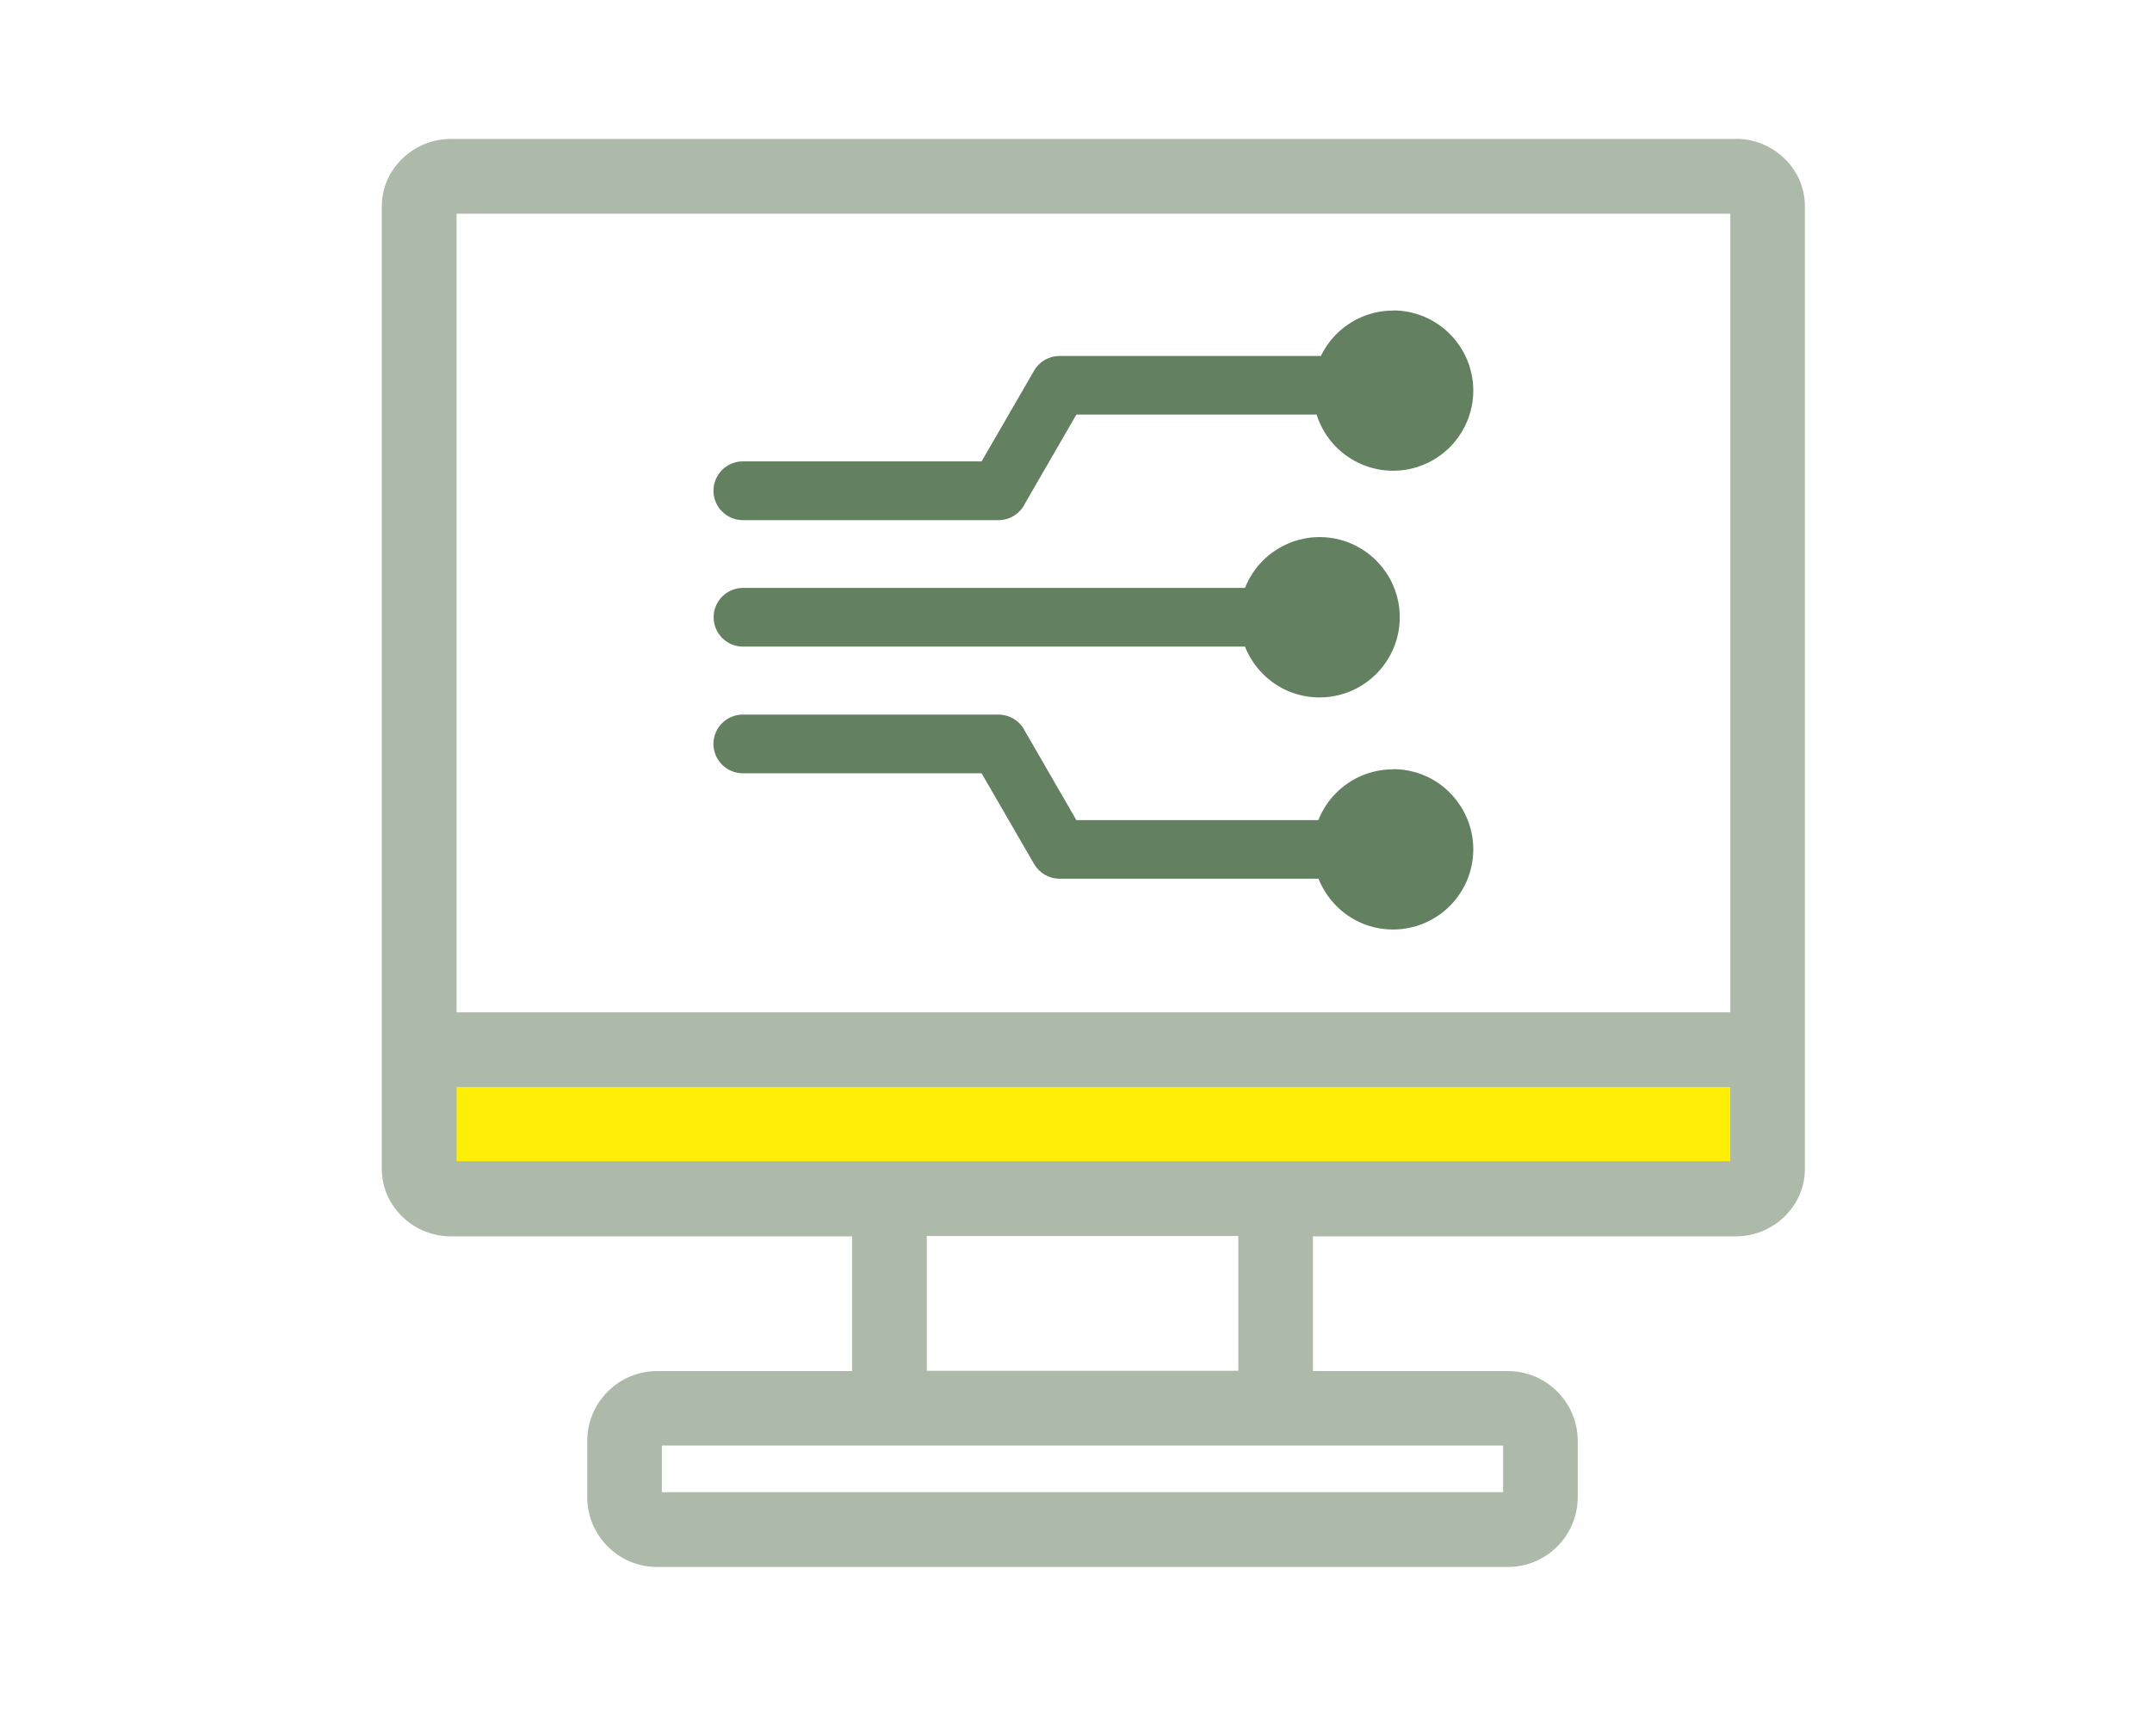
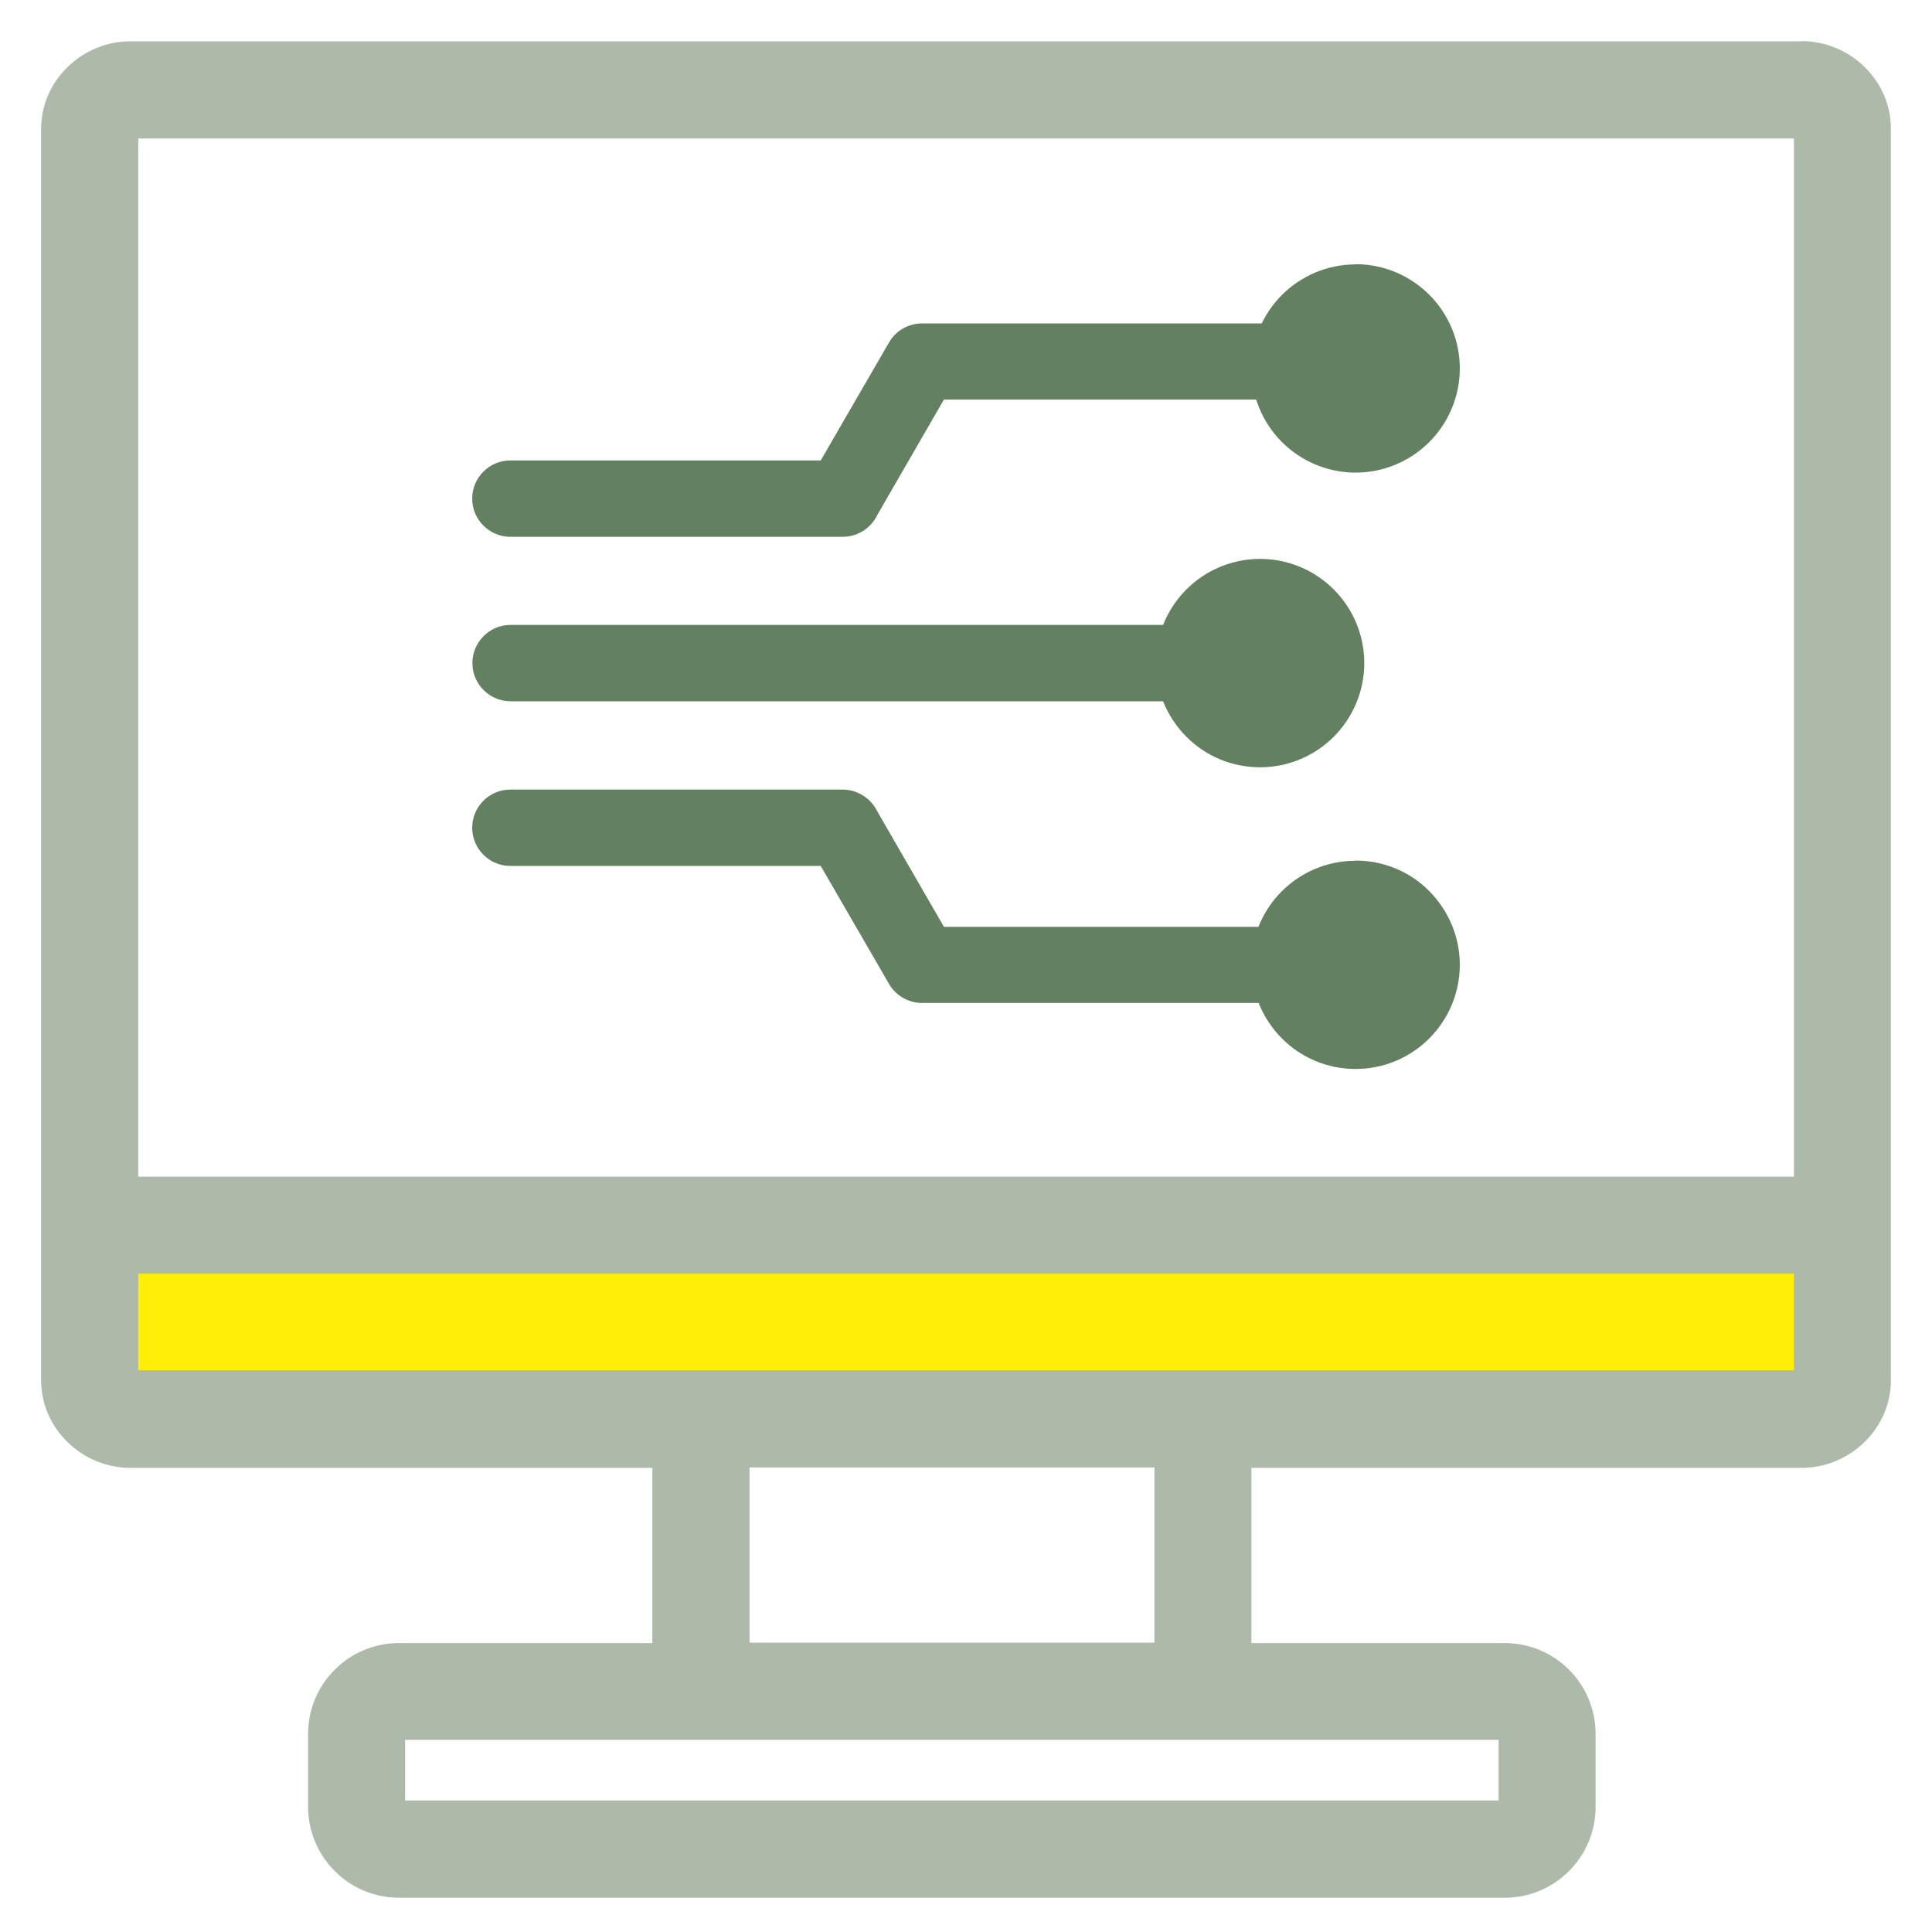
- <svg xmlns="http://www.w3.org/2000/svg" width="62" height="50" viewBox="0 0 62 50" fill="none">
-   <path d="M50.321 30.895H12.683V33.886H50.321V30.895Z" fill="#FFEE05" />
-   <path fill-rule="evenodd" clip-rule="evenodd" d="M40.57 10.82C40.46 10.71 40.305 10.642 40.135 10.642C39.966 10.642 39.811 10.71 39.701 10.82C39.591 10.93 39.523 11.085 39.523 11.255C39.523 11.424 39.591 11.579 39.701 11.689C39.811 11.799 39.966 11.867 40.135 11.867C40.305 11.867 40.46 11.799 40.57 11.689C40.68 11.579 40.748 11.424 40.748 11.255C40.748 11.085 40.68 10.93 40.57 10.82Z" fill="black" />
-   <path fill-rule="evenodd" clip-rule="evenodd" d="M40.136 8.945C40.772 8.945 41.352 9.205 41.769 9.622C42.185 10.038 42.446 10.619 42.446 11.255C42.446 11.89 42.185 12.471 41.769 12.887C41.352 13.304 40.772 13.564 40.136 13.564C39.5 13.564 38.919 13.304 38.503 12.887C38.242 12.627 38.046 12.306 37.931 11.945H34.386H31.011L29.529 14.511C29.392 14.795 29.099 14.987 28.765 14.987H21.401C20.935 14.987 20.555 14.607 20.555 14.141C20.555 13.674 20.935 13.294 21.401 13.294H28.28L29.794 10.678C29.95 10.408 30.233 10.257 30.526 10.257H34.386H38.055C38.169 10.024 38.32 9.809 38.503 9.626C38.919 9.21 39.5 8.949 40.136 8.949V8.945Z" fill="#638161" />
-   <path fill-rule="evenodd" clip-rule="evenodd" d="M40.57 24.038C40.46 23.929 40.305 23.86 40.135 23.86C39.966 23.86 39.811 23.929 39.701 24.038C39.591 24.148 39.523 24.304 39.523 24.473C39.523 24.642 39.591 24.798 39.701 24.907C39.811 25.017 39.966 25.086 40.135 25.086C40.305 25.086 40.46 25.017 40.57 24.907C40.68 24.798 40.748 24.642 40.748 24.473C40.748 24.304 40.68 24.148 40.57 24.038Z" fill="black" />
-   <path fill-rule="evenodd" clip-rule="evenodd" d="M40.136 22.163C40.772 22.163 41.352 22.419 41.769 22.84C42.185 23.261 42.446 23.837 42.446 24.473C42.446 25.109 42.185 25.69 41.769 26.106C41.352 26.522 40.772 26.783 40.136 26.783C39.5 26.783 38.919 26.527 38.503 26.106C38.279 25.882 38.105 25.616 37.986 25.319H34.386H30.526C30.215 25.319 29.941 25.15 29.794 24.898L28.28 22.282H21.401C20.935 22.282 20.555 21.902 20.555 21.436C20.555 20.969 20.935 20.59 21.401 20.59H28.765C29.099 20.59 29.392 20.786 29.529 21.065L31.011 23.631H34.382H37.981C38.1 23.334 38.274 23.069 38.498 22.845C38.915 22.428 39.495 22.168 40.131 22.168L40.136 22.163Z" fill="#638161" />
-   <path fill-rule="evenodd" clip-rule="evenodd" d="M38.448 17.352C38.338 17.242 38.182 17.173 38.013 17.173C37.844 17.173 37.688 17.242 37.579 17.352C37.469 17.461 37.4 17.617 37.4 17.786C37.4 17.955 37.469 18.111 37.579 18.221C37.688 18.33 37.844 18.399 38.013 18.399C38.182 18.399 38.338 18.33 38.448 18.221C38.558 18.111 38.626 17.955 38.626 17.786C38.626 17.617 38.558 17.461 38.448 17.352Z" fill="black" />
-   <path fill-rule="evenodd" clip-rule="evenodd" d="M38.018 15.476C38.654 15.476 39.235 15.737 39.651 16.153C40.067 16.569 40.328 17.15 40.328 17.786C40.328 18.422 40.067 19.003 39.651 19.419C39.235 19.835 38.654 20.096 38.018 20.096C37.382 20.096 36.801 19.84 36.385 19.419C36.161 19.195 35.987 18.93 35.868 18.632H21.406C20.939 18.632 20.56 18.253 20.56 17.786C20.56 17.32 20.939 16.94 21.406 16.94H35.868C35.987 16.642 36.161 16.377 36.385 16.153C36.801 15.737 37.382 15.476 38.018 15.476Z" fill="#638161" />
-   <path d="M18.931 45.037C18.423 45.037 17.948 44.84 17.586 44.479C17.225 44.118 17.028 43.642 17.028 43.134V41.515C17.028 41.008 17.225 40.532 17.586 40.17C17.948 39.809 18.423 39.612 18.931 39.612H24.662V35.501H12.985C12.496 35.501 12.034 35.318 11.681 34.979C11.316 34.632 11.114 34.17 11.114 33.676V5.944C11.114 5.45 11.316 4.988 11.681 4.641C12.034 4.307 12.496 4.119 12.985 4.119H50.019C50.509 4.119 50.971 4.302 51.323 4.641C51.689 4.988 51.89 5.45 51.89 5.944V33.676C51.89 34.17 51.689 34.632 51.323 34.979C50.971 35.313 50.509 35.501 50.019 35.501H37.716V39.612H43.447C43.955 39.612 44.43 39.809 44.791 40.17C45.153 40.532 45.349 41.008 45.349 41.515V43.134C45.349 43.642 45.153 44.118 44.791 44.479C44.43 44.84 43.955 45.037 43.447 45.037H18.931ZM18.954 43.134L43.442 43.111L43.419 41.515L18.949 41.538V43.134H18.954ZM35.79 39.612V35.501H26.588V39.612H35.79ZM49.965 33.575V31.206H13.04V33.575H49.965ZM49.965 29.285V6.031L13.04 6.045V29.285H49.965Z" fill="#AEBAA9" />
-   <path d="M50.02 4.233C50.491 4.233 50.925 4.421 51.245 4.723C51.575 5.034 51.776 5.468 51.776 5.944V33.675C51.776 34.151 51.57 34.585 51.245 34.896C50.93 35.198 50.495 35.386 50.02 35.386H37.602V39.726H43.447C43.941 39.726 44.385 39.928 44.709 40.252C45.034 40.577 45.235 41.021 45.235 41.515V43.134C45.235 43.628 45.034 44.072 44.709 44.396C44.385 44.721 43.941 44.922 43.447 44.922H18.931C18.437 44.922 17.993 44.721 17.669 44.396C17.344 44.072 17.143 43.628 17.143 43.134V41.515C17.143 41.021 17.344 40.577 17.669 40.252C17.993 39.928 18.437 39.726 18.931 39.726H24.776V35.386H12.985C12.514 35.386 12.079 35.198 11.759 34.896C11.43 34.585 11.229 34.151 11.229 33.675V5.944C11.229 5.468 11.43 5.034 11.759 4.723C12.075 4.421 12.509 4.233 12.985 4.233H50.02ZM12.926 5.948V29.399H50.079V5.944C50.065 5.93 50.047 5.926 50.02 5.926H12.985C12.958 5.926 12.939 5.935 12.926 5.944M12.926 33.675C12.939 33.684 12.958 33.693 12.985 33.693H50.02C50.047 33.693 50.065 33.684 50.079 33.675V31.096H12.926V33.68M26.473 39.726H35.905V35.386H26.473V39.726ZM18.931 43.225H43.442C43.465 43.225 43.488 43.216 43.506 43.198C43.525 43.18 43.534 43.157 43.534 43.134V41.515C43.534 41.492 43.525 41.469 43.506 41.451C43.488 41.432 43.465 41.423 43.442 41.423H18.931C18.908 41.423 18.885 41.432 18.867 41.451C18.849 41.469 18.84 41.492 18.84 41.515V43.134C18.84 43.157 18.849 43.18 18.867 43.198C18.885 43.216 18.908 43.225 18.931 43.225ZM50.02 4.005H12.985C12.468 4.005 11.979 4.201 11.604 4.558C11.215 4.928 11 5.422 11 5.948V33.68C11 34.206 11.215 34.7 11.604 35.07C11.979 35.427 12.468 35.624 12.985 35.624H24.548V39.507H18.931C18.396 39.507 17.888 39.717 17.509 40.097C17.129 40.477 16.919 40.984 16.919 41.519V43.138C16.919 43.674 17.129 44.181 17.509 44.561C17.888 44.941 18.396 45.151 18.931 45.151H43.442C43.977 45.151 44.485 44.941 44.865 44.561C45.244 44.181 45.455 43.674 45.455 43.138V41.519C45.455 40.984 45.244 40.477 44.865 40.097C44.485 39.717 43.977 39.507 43.442 39.507H37.826V35.624H50.015C50.532 35.624 51.021 35.427 51.396 35.07C51.785 34.7 52 34.206 52 33.68V5.944C52 5.418 51.785 4.924 51.396 4.553C51.021 4.197 50.532 4 50.015 4L50.02 4.005ZM13.154 6.159H49.85V29.17H13.154V6.159ZM13.154 31.32H49.85V33.46H13.154V31.32ZM26.702 35.614H35.676V39.498H26.702V35.614ZM19.068 41.652H43.305V42.997H19.068V41.652Z" fill="#AEBAA9" />
+ <svg xmlns="http://www.w3.org/2000/svg" width="47" height="47" viewBox="0 0 47 47" fill="none">
+   <path d="M44.157 30.518H2.847V33.802H44.157V30.518Z" fill="#FFEE05" />
+   <path fill-rule="evenodd" clip-rule="evenodd" d="M33.455 8.485C33.334 8.365 33.164 8.29 32.978 8.29C32.792 8.29 32.621 8.365 32.501 8.485C32.38 8.606 32.305 8.777 32.305 8.962C32.305 9.148 32.38 9.319 32.501 9.439C32.621 9.56 32.792 9.635 32.978 9.635C33.164 9.635 33.334 9.56 33.455 9.439C33.575 9.319 33.651 9.148 33.651 8.962C33.651 8.777 33.575 8.606 33.455 8.485Z" fill="black" />
+   <path fill-rule="evenodd" clip-rule="evenodd" d="M32.978 6.427C33.676 6.427 34.314 6.713 34.77 7.17C35.227 7.627 35.513 8.264 35.513 8.962C35.513 9.66 35.227 10.298 34.77 10.754C34.314 11.211 33.676 11.497 32.978 11.497C32.281 11.497 31.643 11.211 31.186 10.754C30.9 10.468 30.684 10.117 30.559 9.72H26.668H22.963L21.337 12.537C21.186 12.848 20.865 13.059 20.498 13.059H12.416C11.904 13.059 11.487 12.642 11.487 12.13C11.487 11.618 11.904 11.201 12.416 11.201H19.966L21.628 8.33C21.799 8.034 22.11 7.868 22.431 7.868H26.668H30.694C30.82 7.612 30.985 7.376 31.186 7.175C31.643 6.718 32.281 6.432 32.978 6.432V6.427Z" fill="#638161" />
+   <path fill-rule="evenodd" clip-rule="evenodd" d="M33.455 22.994C33.334 22.873 33.164 22.798 32.978 22.798C32.792 22.798 32.621 22.873 32.501 22.994C32.38 23.114 32.305 23.285 32.305 23.47C32.305 23.656 32.38 23.827 32.501 23.947C32.621 24.068 32.792 24.143 32.978 24.143C33.164 24.143 33.334 24.068 33.455 23.947C33.575 23.827 33.651 23.656 33.651 23.47C33.651 23.285 33.575 23.114 33.455 22.994Z" fill="black" />
+   <path fill-rule="evenodd" clip-rule="evenodd" d="M32.978 20.935C33.676 20.935 34.314 21.216 34.77 21.678C35.227 22.14 35.513 22.773 35.513 23.47C35.513 24.168 35.227 24.806 34.77 25.262C34.314 25.719 33.676 26.005 32.978 26.005C32.281 26.005 31.643 25.724 31.186 25.262C30.94 25.017 30.749 24.725 30.619 24.399H26.668H22.431C22.09 24.399 21.788 24.213 21.628 23.937L19.966 21.066H12.416C11.904 21.066 11.487 20.649 11.487 20.137C11.487 19.625 11.904 19.208 12.416 19.208H20.498C20.865 19.208 21.186 19.424 21.337 19.73L22.963 22.547H26.663H30.614C30.744 22.22 30.935 21.929 31.181 21.683C31.638 21.226 32.276 20.94 32.973 20.94L32.978 20.935Z" fill="#638161" />
+   <path fill-rule="evenodd" clip-rule="evenodd" d="M31.126 15.654C31.005 15.534 30.834 15.458 30.649 15.458C30.463 15.458 30.292 15.534 30.172 15.654C30.051 15.774 29.976 15.945 29.976 16.131C29.976 16.317 30.051 16.487 30.172 16.608C30.292 16.728 30.463 16.804 30.649 16.804C30.834 16.804 31.005 16.728 31.126 16.608C31.246 16.487 31.322 16.317 31.322 16.131C31.322 15.945 31.246 15.774 31.126 15.654Z" fill="black" />
+   <path fill-rule="evenodd" clip-rule="evenodd" d="M30.654 13.596C31.352 13.596 31.989 13.882 32.446 14.339C32.903 14.796 33.189 15.433 33.189 16.131C33.189 16.829 32.903 17.466 32.446 17.923C31.989 18.38 31.352 18.666 30.654 18.666C29.956 18.666 29.319 18.385 28.862 17.923C28.616 17.677 28.425 17.386 28.294 17.06H12.421C11.909 17.06 11.492 16.643 11.492 16.131C11.492 15.619 11.909 15.202 12.421 15.202H28.294C28.425 14.876 28.616 14.585 28.862 14.339C29.319 13.882 29.956 13.596 30.654 13.596Z" fill="#638161" />
+   <path d="M9.705 46.041C9.148 46.041 8.625 45.825 8.229 45.428C7.832 45.032 7.616 44.51 7.616 43.952V42.175C7.616 41.618 7.832 41.096 8.229 40.699C8.625 40.303 9.148 40.087 9.705 40.087H15.995V35.574H3.179C2.642 35.574 2.135 35.373 1.748 35.002C1.346 34.62 1.125 34.113 1.125 33.571V3.134C1.125 2.592 1.346 2.085 1.748 1.703C2.135 1.337 2.642 1.131 3.179 1.131H43.826C44.363 1.131 44.87 1.332 45.257 1.703C45.659 2.085 45.88 2.592 45.88 3.134V33.571C45.88 34.113 45.659 34.62 45.257 35.002C44.87 35.368 44.363 35.574 43.826 35.574H30.322V40.087H36.612C37.17 40.087 37.692 40.303 38.088 40.699C38.485 41.096 38.701 41.618 38.701 42.175V43.952C38.701 44.51 38.485 45.032 38.088 45.428C37.692 45.825 37.17 46.041 36.612 46.041H9.705ZM9.73 43.952L36.607 43.927L36.582 42.175L9.725 42.2V43.952H9.73ZM28.209 40.087V35.574H18.108V40.087H28.209ZM43.766 33.46V30.86H3.239V33.46H43.766ZM43.766 28.752V3.229L3.239 3.244V28.752H43.766Z" fill="#AEBAA9" />
+   <path d="M43.826 1.256C44.343 1.256 44.82 1.462 45.172 1.793C45.533 2.135 45.754 2.611 45.754 3.134V33.57C45.754 34.092 45.528 34.569 45.172 34.911C44.825 35.242 44.348 35.448 43.826 35.448H30.197V40.212H36.612C37.155 40.212 37.642 40.433 37.998 40.789C38.354 41.146 38.575 41.633 38.575 42.175V43.952C38.575 44.494 38.354 44.981 37.998 45.337C37.642 45.694 37.155 45.915 36.612 45.915H9.705C9.163 45.915 8.676 45.694 8.319 45.337C7.963 44.981 7.742 44.494 7.742 43.952V42.175C7.742 41.633 7.963 41.146 8.319 40.789C8.676 40.433 9.163 40.212 9.705 40.212H16.12V35.448H3.179C2.662 35.448 2.185 35.242 1.833 34.911C1.472 34.569 1.251 34.092 1.251 33.57V3.134C1.251 2.611 1.472 2.135 1.833 1.793C2.18 1.462 2.657 1.256 3.179 1.256H43.826ZM3.113 3.139V28.877H43.892V3.134C43.877 3.118 43.856 3.113 43.826 3.113H3.179C3.149 3.113 3.129 3.123 3.113 3.134M3.113 33.57C3.129 33.58 3.149 33.59 3.179 33.59H43.826C43.856 33.59 43.877 33.58 43.892 33.57V30.739H3.113V33.575M17.983 40.212H28.334V35.448H17.983V40.212ZM9.705 44.052H36.607C36.633 44.052 36.658 44.042 36.678 44.022C36.698 44.002 36.708 43.977 36.708 43.952V42.175C36.708 42.15 36.698 42.124 36.678 42.104C36.658 42.084 36.633 42.074 36.607 42.074H9.705C9.68 42.074 9.655 42.084 9.635 42.104C9.614 42.124 9.604 42.15 9.604 42.175V43.952C9.604 43.977 9.614 44.002 9.635 44.022C9.655 44.042 9.68 44.052 9.705 44.052ZM43.826 1.005H3.179C2.611 1.005 2.074 1.221 1.663 1.612C1.236 2.019 1 2.561 1 3.139V33.575C1 34.153 1.236 34.695 1.663 35.101C2.074 35.493 2.611 35.709 3.179 35.709H15.87V39.971H9.705C9.117 39.971 8.56 40.202 8.144 40.618C7.727 41.035 7.496 41.592 7.496 42.18V43.957C7.496 44.544 7.727 45.101 8.144 45.518C8.56 45.935 9.117 46.166 9.705 46.166H36.607C37.195 46.166 37.752 45.935 38.169 45.518C38.585 45.101 38.816 44.544 38.816 43.957V42.18C38.816 41.592 38.585 41.035 38.169 40.618C37.752 40.202 37.195 39.971 36.607 39.971H30.443V35.709H43.821C44.389 35.709 44.926 35.493 45.337 35.101C45.764 34.695 46 34.153 46 33.575V3.134C46 2.556 45.764 2.014 45.337 1.607C44.926 1.216 44.389 1 43.821 1L43.826 1.005ZM3.364 3.369H43.641V28.625H3.364V3.369ZM3.364 30.985H43.641V33.334H3.364V30.985ZM18.234 35.699H28.083V39.961H18.234V35.699ZM9.855 42.325H36.457V43.801H9.855V42.325Z" fill="#AEBAA9" />
</svg>
